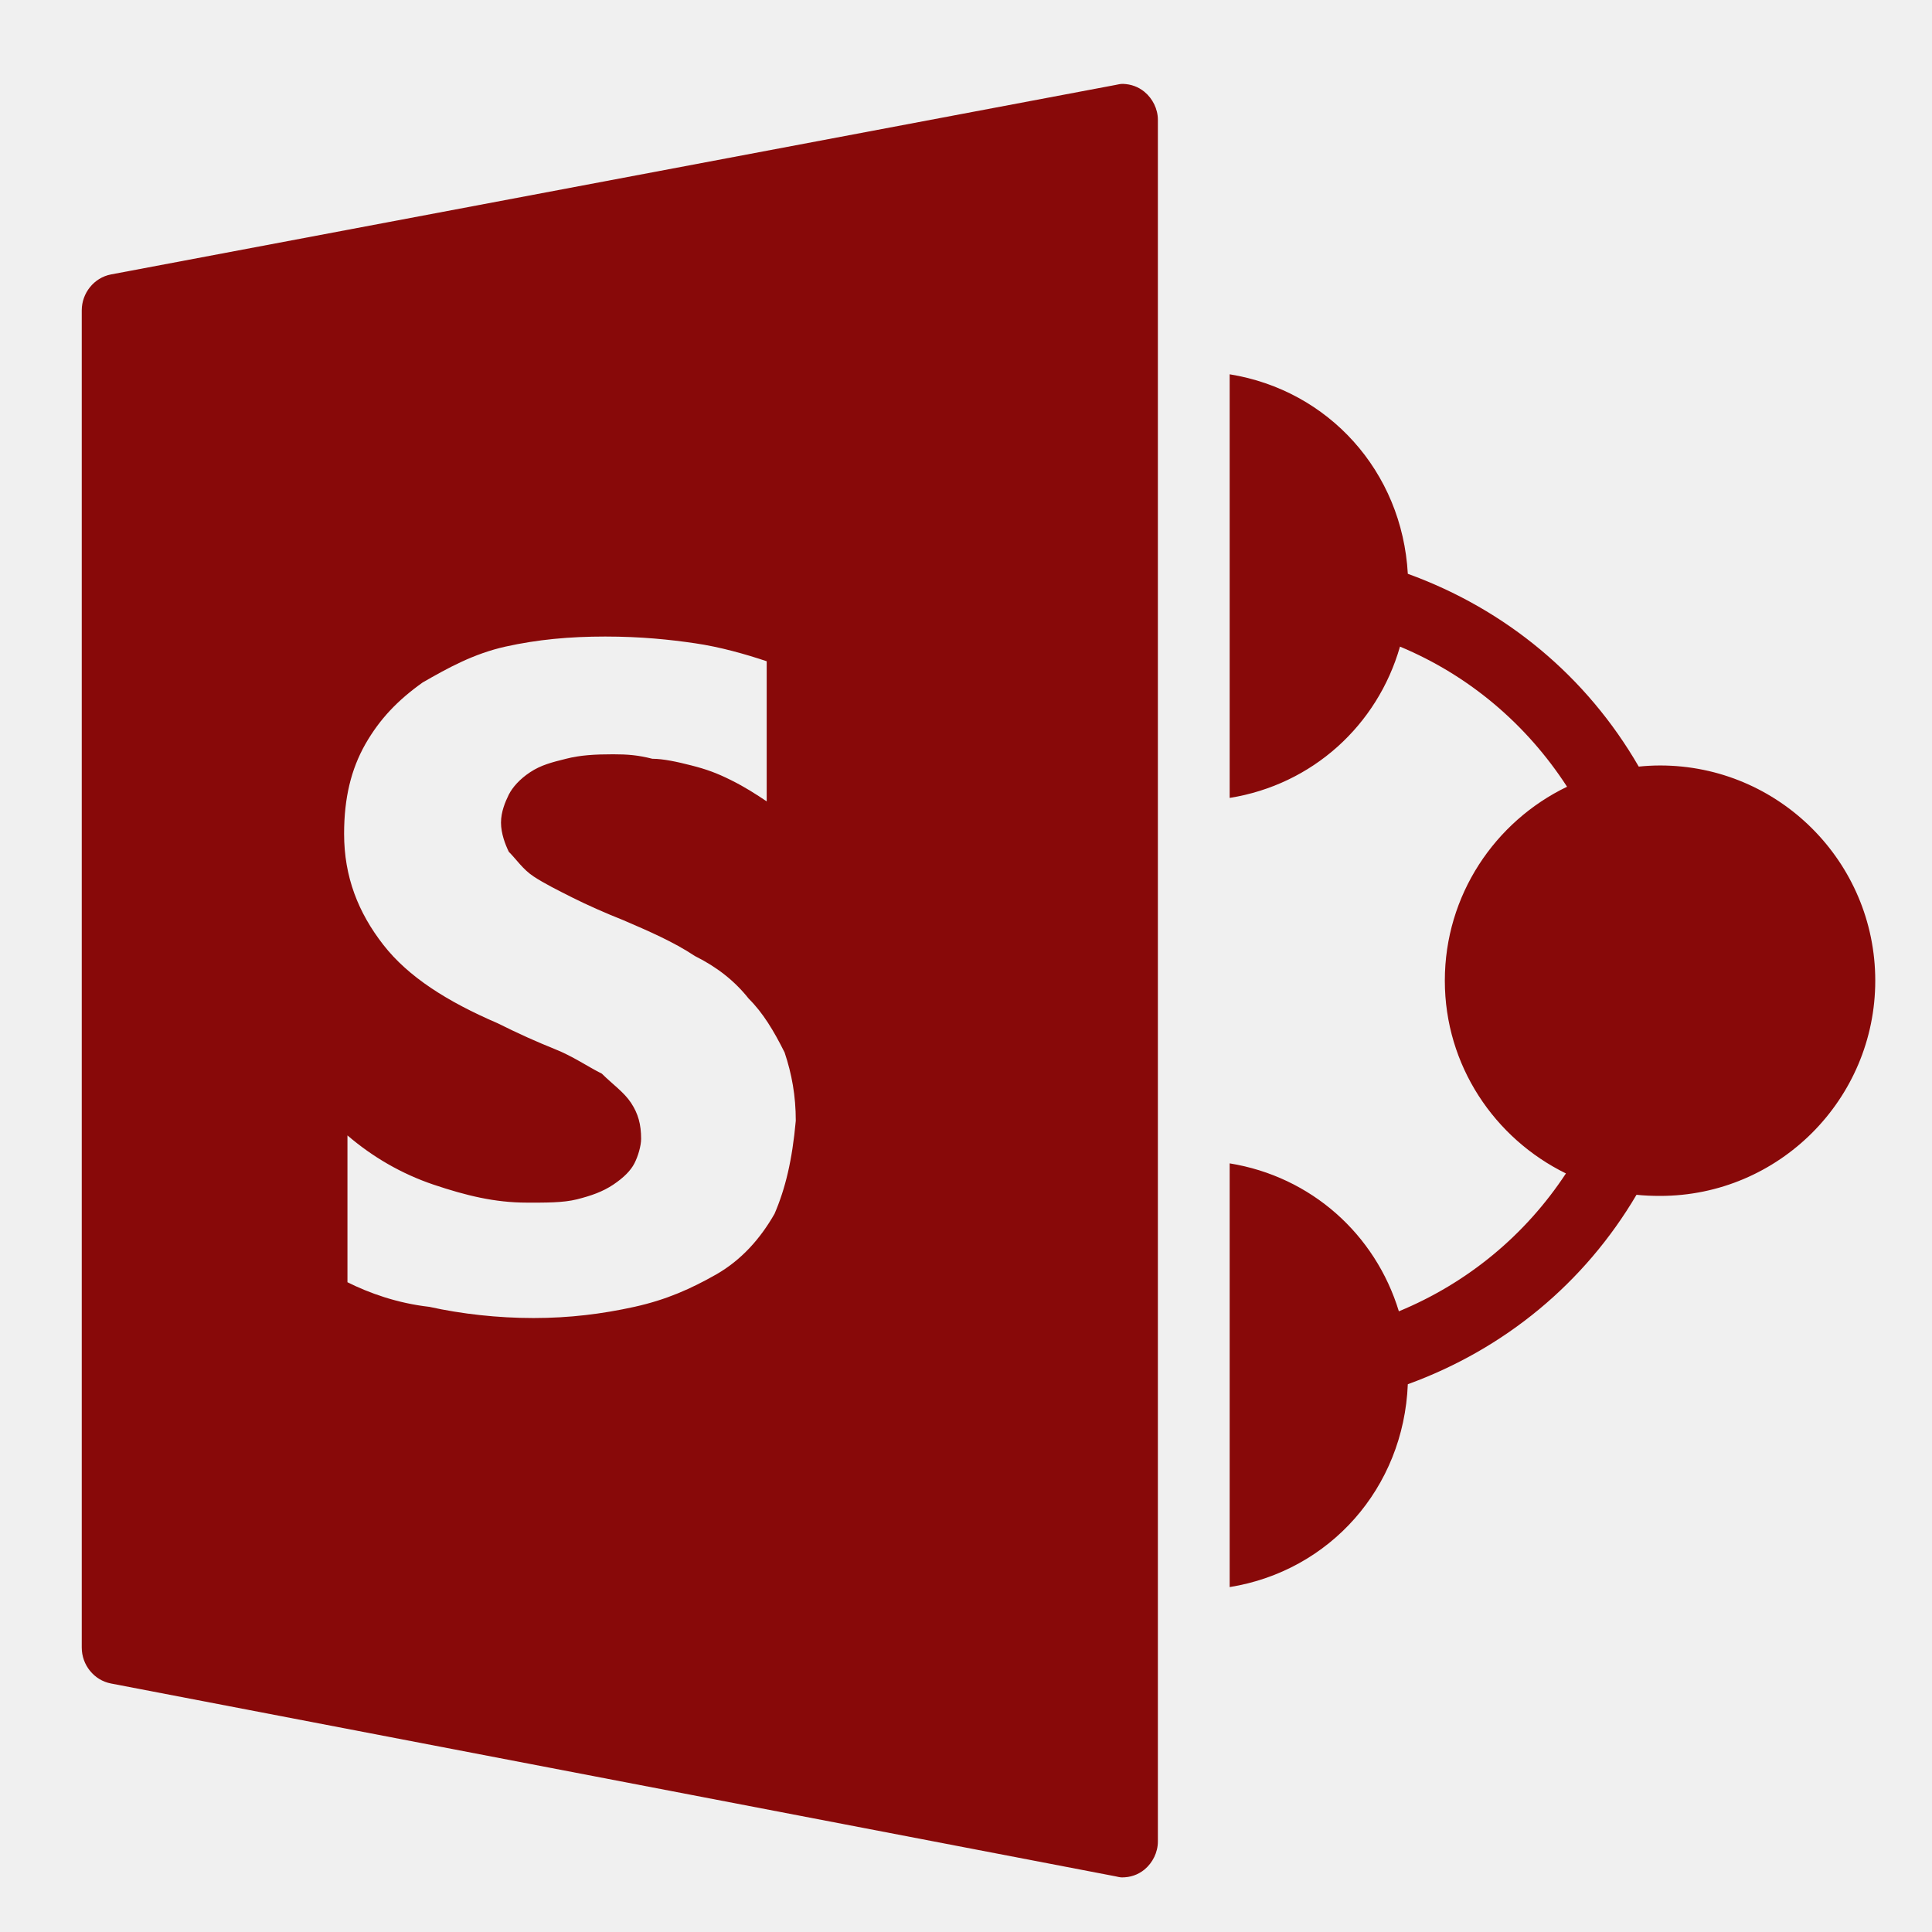
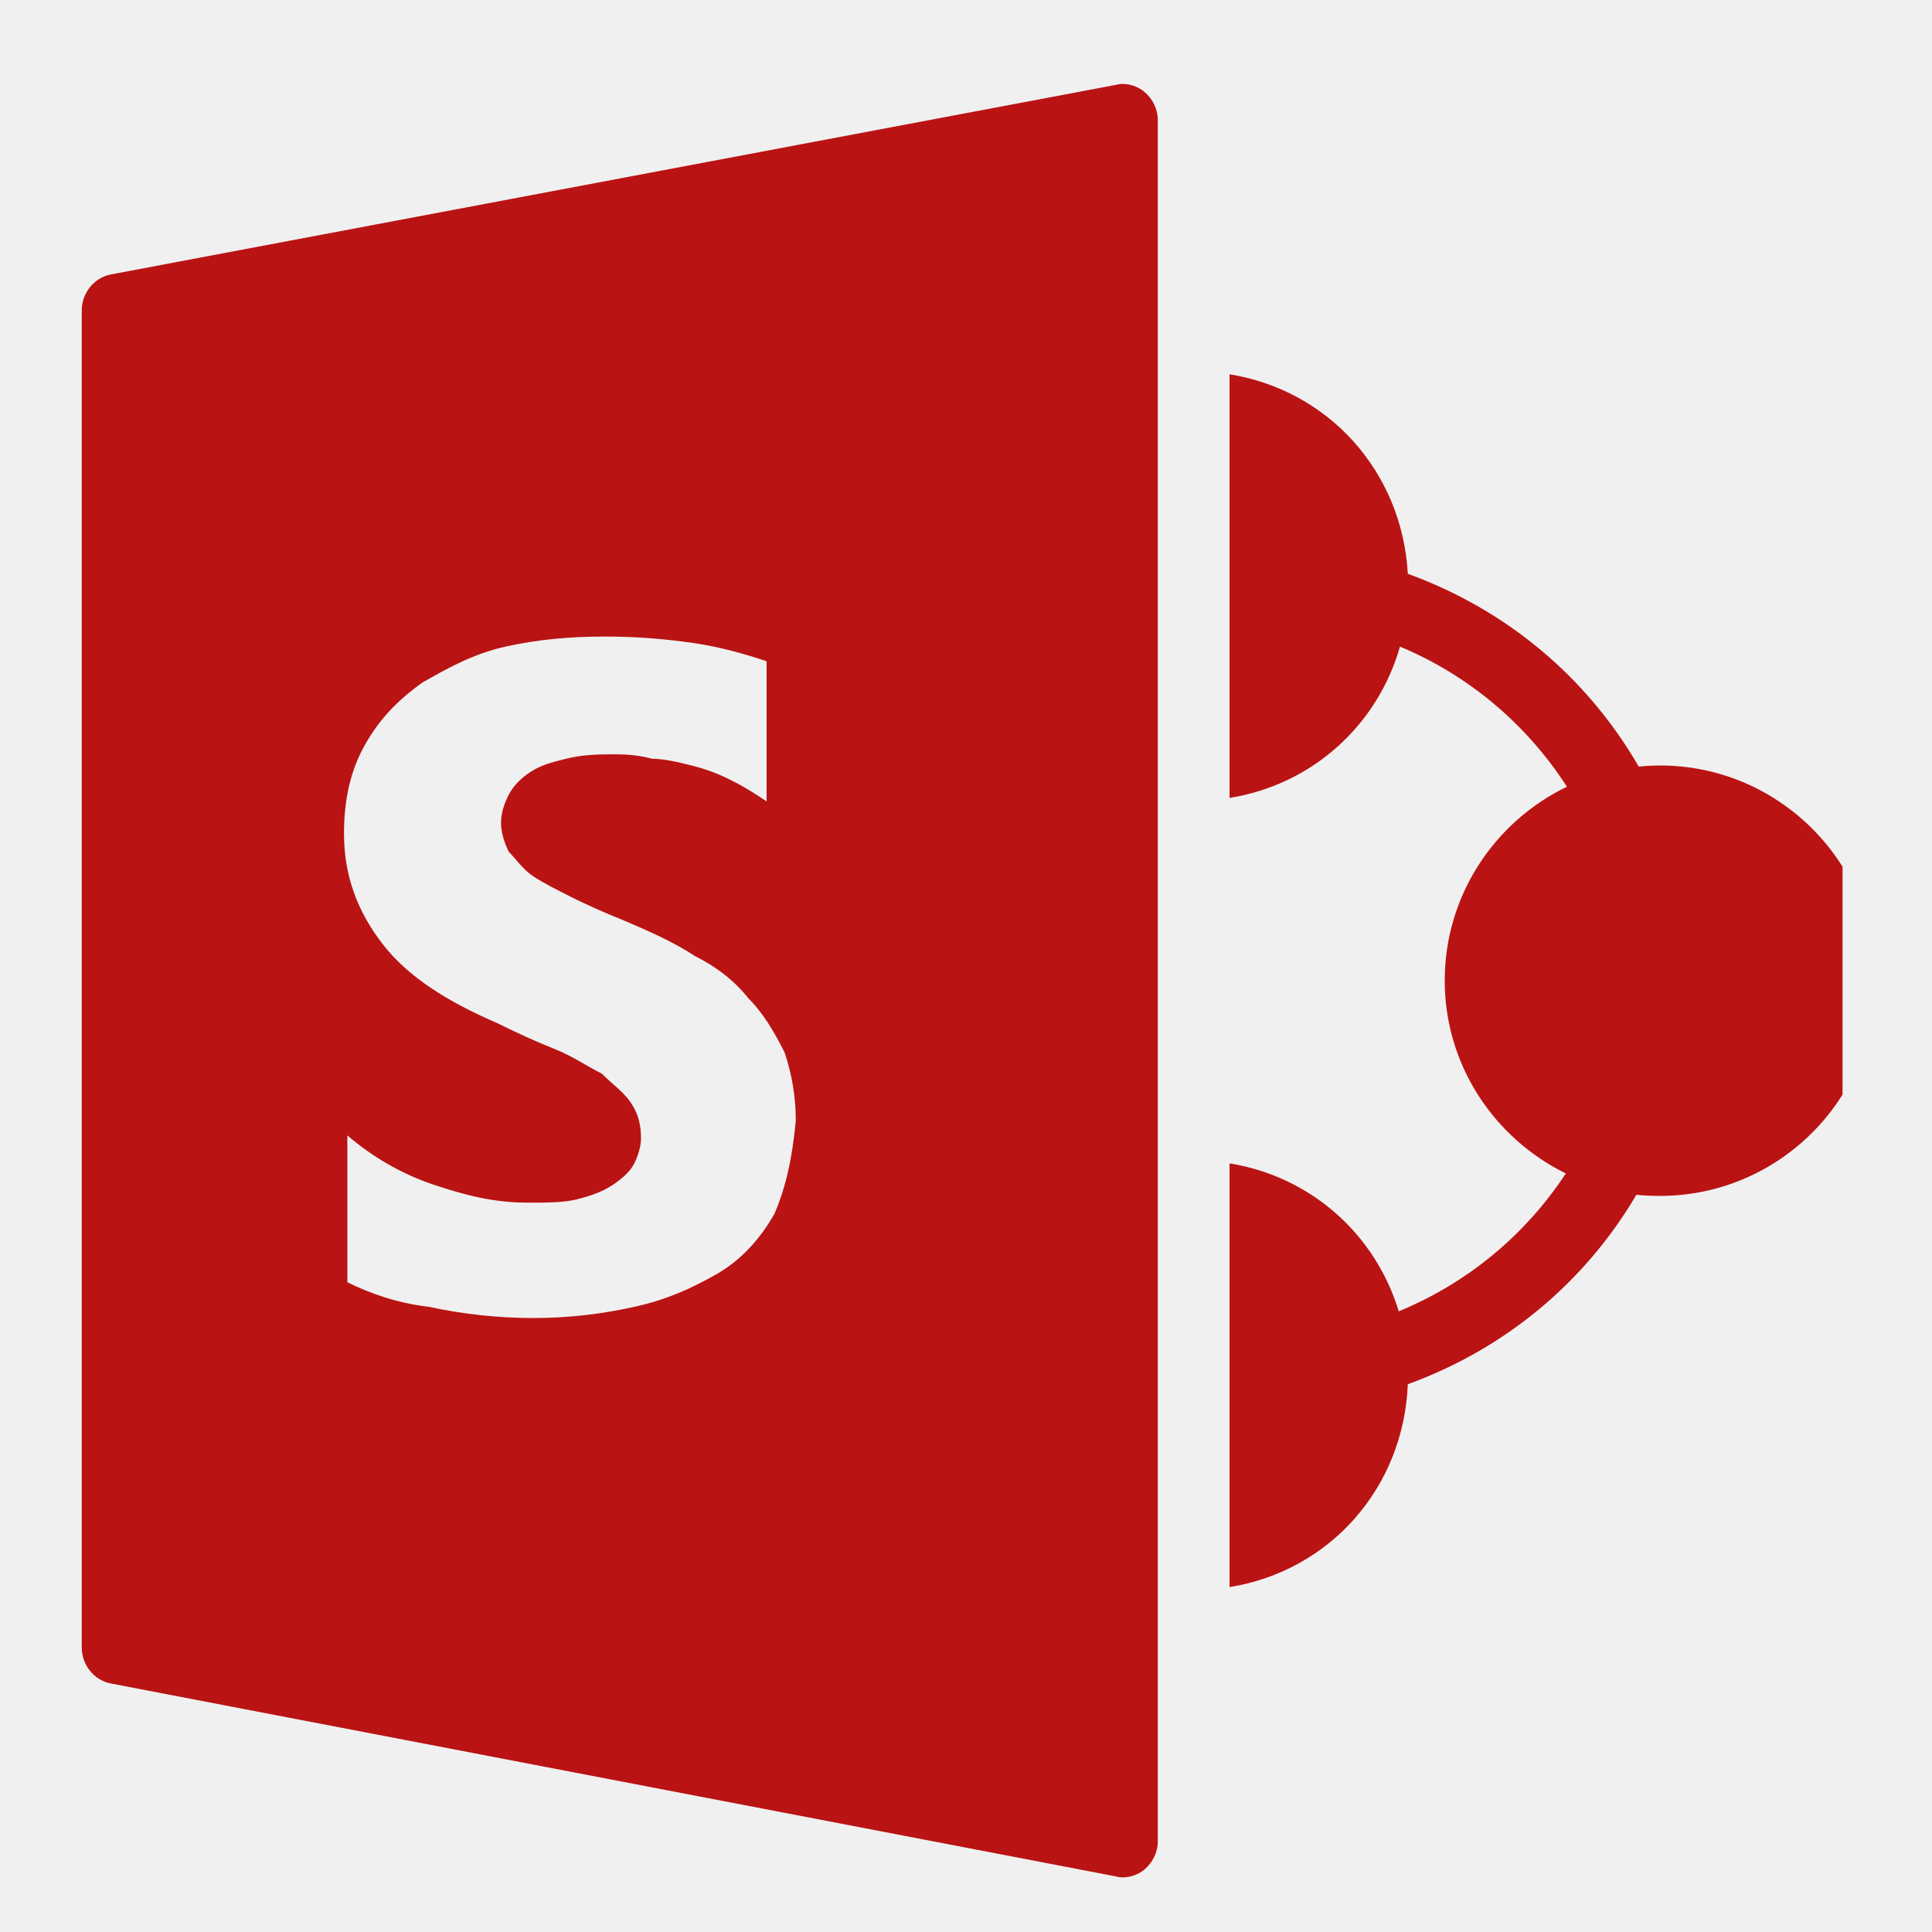
<svg xmlns="http://www.w3.org/2000/svg" width="19" height="19" viewBox="0 0 19 19" fill="none">
-   <path d="M11.045 0.825C11.019 0.824 10.994 0.831 10.968 0.836L1.091 2.699C0.924 2.731 0.804 2.883 0.804 3.052V16.203C0.804 16.373 0.924 16.524 1.091 16.556L10.968 18.452C10.99 18.456 11.012 18.463 11.034 18.463C11.116 18.463 11.191 18.438 11.255 18.386C11.336 18.319 11.387 18.216 11.387 18.11V1.178C11.387 1.073 11.336 0.97 11.255 0.903C11.194 0.853 11.123 0.828 11.045 0.825ZM12.093 3.681V7.847C12.906 7.717 13.546 7.134 13.768 6.359C14.446 6.642 15.012 7.121 15.411 7.737C14.701 8.079 14.209 8.805 14.209 9.644C14.209 10.478 14.698 11.196 15.4 11.54C15 12.148 14.432 12.617 13.757 12.896C13.526 12.138 12.895 11.571 12.093 11.441V15.608C13.076 15.45 13.804 14.635 13.845 13.613C14.796 13.267 15.582 12.619 16.094 11.75C16.169 11.758 16.248 11.761 16.326 11.761C17.493 11.761 18.442 10.811 18.442 9.644C18.442 8.477 17.493 7.528 16.326 7.528C16.257 7.528 16.184 7.532 16.116 7.539C15.604 6.653 14.81 5.993 13.845 5.643C13.789 4.635 13.065 3.838 12.093 3.681ZM5.952 6.26C6.305 6.26 6.588 6.29 6.834 6.326C7.081 6.362 7.328 6.432 7.54 6.503V7.881C7.434 7.81 7.328 7.741 7.187 7.671C7.047 7.601 6.942 7.564 6.801 7.528C6.661 7.492 6.522 7.462 6.415 7.462C6.275 7.426 6.17 7.418 6.03 7.418C5.853 7.418 5.707 7.426 5.567 7.462C5.426 7.497 5.32 7.524 5.214 7.594C5.108 7.664 5.04 7.744 5.004 7.814C4.969 7.885 4.927 7.984 4.927 8.09C4.927 8.196 4.969 8.306 5.004 8.377C5.075 8.447 5.141 8.549 5.247 8.619C5.353 8.689 5.492 8.758 5.633 8.829C5.773 8.899 5.952 8.979 6.129 9.049C6.375 9.155 6.622 9.261 6.834 9.402C7.047 9.508 7.223 9.644 7.363 9.821C7.504 9.961 7.61 10.138 7.716 10.35C7.787 10.562 7.826 10.776 7.826 11.022C7.791 11.411 7.723 11.691 7.617 11.937C7.476 12.184 7.29 12.392 7.044 12.533C6.797 12.673 6.556 12.782 6.239 12.852C5.922 12.922 5.6 12.962 5.247 12.962C4.894 12.962 4.539 12.922 4.222 12.852C3.905 12.816 3.629 12.716 3.417 12.61V11.166C3.664 11.378 3.949 11.544 4.266 11.651C4.583 11.757 4.864 11.827 5.181 11.827C5.357 11.827 5.536 11.83 5.677 11.794C5.817 11.758 5.924 11.721 6.03 11.651C6.136 11.58 6.203 11.511 6.239 11.441C6.275 11.371 6.305 11.269 6.305 11.199C6.305 11.058 6.276 10.952 6.206 10.846C6.136 10.74 6.026 10.665 5.919 10.559C5.779 10.489 5.633 10.387 5.456 10.317C5.28 10.246 5.106 10.169 4.894 10.063C4.401 9.851 4.016 9.608 3.77 9.292C3.523 8.975 3.384 8.623 3.384 8.2C3.384 7.847 3.453 7.565 3.593 7.318C3.734 7.072 3.909 6.888 4.156 6.712C4.402 6.571 4.654 6.43 4.971 6.359C5.288 6.289 5.6 6.26 5.952 6.26Z" fill="#880909" />
+   <g clip-path="url(#clip0_16_175)">
+     <path d="M11.045 0.825C11.018 0.824 10.994 0.831 10.967 0.836L1.09 2.699C0.924 2.731 0.804 2.883 0.804 3.052V16.203C0.804 16.373 0.924 16.524 1.09 16.556L10.967 18.452C10.989 18.456 11.012 18.463 11.034 18.463C11.115 18.463 11.191 18.438 11.254 18.386C11.335 18.319 11.386 18.216 11.386 18.11V1.178C11.386 1.073 11.335 0.97 11.254 0.903C11.194 0.853 11.122 0.828 11.045 0.825ZM12.092 3.681V7.847C12.905 7.717 13.546 7.134 13.768 6.359C14.445 6.642 15.012 7.121 15.41 7.737C14.7 8.079 14.208 8.805 14.208 9.644C14.208 10.478 14.698 11.196 15.399 11.54C14.999 12.148 14.432 12.617 13.756 12.896C13.525 12.138 12.894 11.571 12.092 11.441V15.608C13.076 15.45 13.803 14.635 13.845 13.613C14.795 13.267 15.581 12.619 16.093 11.75C16.168 11.758 16.248 11.761 16.325 11.761C17.492 11.761 18.442 10.811 18.442 9.644C18.442 8.477 17.492 7.528 16.325 7.528C16.256 7.528 16.183 7.532 16.116 7.539C15.603 6.653 14.809 5.993 13.845 5.643C13.788 4.635 13.065 3.838 12.092 3.681ZM5.952 6.26C6.304 6.26 6.587 6.29 6.834 6.326C7.08 6.362 7.327 6.432 7.539 6.503V7.881C7.433 7.81 7.327 7.741 7.186 7.671C7.046 7.601 6.941 7.564 6.801 7.528C6.66 7.492 6.521 7.462 6.415 7.462C6.274 7.426 6.169 7.418 6.029 7.418C5.853 7.418 5.706 7.426 5.566 7.462C5.425 7.497 5.319 7.524 5.213 7.594C5.107 7.664 5.04 7.744 5.004 7.814C4.968 7.885 4.927 7.984 4.927 8.09C4.927 8.196 4.968 8.306 5.004 8.377C5.074 8.447 5.14 8.549 5.246 8.619C5.352 8.689 5.492 8.758 5.632 8.829C5.773 8.899 5.952 8.979 6.128 9.049C6.375 9.155 6.621 9.261 6.834 9.402C7.046 9.508 7.222 9.644 7.363 9.821C7.503 9.961 7.609 10.138 7.716 10.35C7.786 10.562 7.826 10.776 7.826 11.022C7.79 11.411 7.722 11.691 7.616 11.937C7.476 12.184 7.29 12.392 7.043 12.533C6.796 12.673 6.555 12.782 6.238 12.852C5.921 12.922 5.599 12.962 5.246 12.962C4.893 12.962 4.538 12.922 4.221 12.852C3.904 12.816 3.629 12.716 3.416 12.61V11.166C3.663 11.378 3.948 11.544 4.265 11.651C4.582 11.757 4.863 11.827 5.18 11.827C5.356 11.827 5.536 11.83 5.676 11.794C5.817 11.758 5.923 11.721 6.029 11.651C6.135 11.58 6.203 11.511 6.238 11.441C6.274 11.371 6.304 11.269 6.304 11.199C6.304 11.058 6.276 10.952 6.205 10.846C6.135 10.74 6.025 10.665 5.919 10.559C5.778 10.489 5.632 10.387 5.456 10.317C5.279 10.246 5.106 10.169 4.893 10.063C4.4 9.851 4.016 9.608 3.769 9.292C3.522 8.975 3.383 8.623 3.383 8.2C3.383 7.847 3.452 7.565 3.593 7.318C3.733 7.072 3.908 6.888 4.155 6.712C4.402 6.571 4.654 6.43 4.971 6.359C5.288 6.289 5.599 6.26 5.952 6.26Z" fill="#BA1313" />
+   </g>
+   <defs>
+     <clipPath id="clip0_16_175">
+       <rect width="17.638" height="17.638" fill="white" transform="translate(0.482422 0.825424)" />
+     </clipPath>
+   </defs>
</svg>
